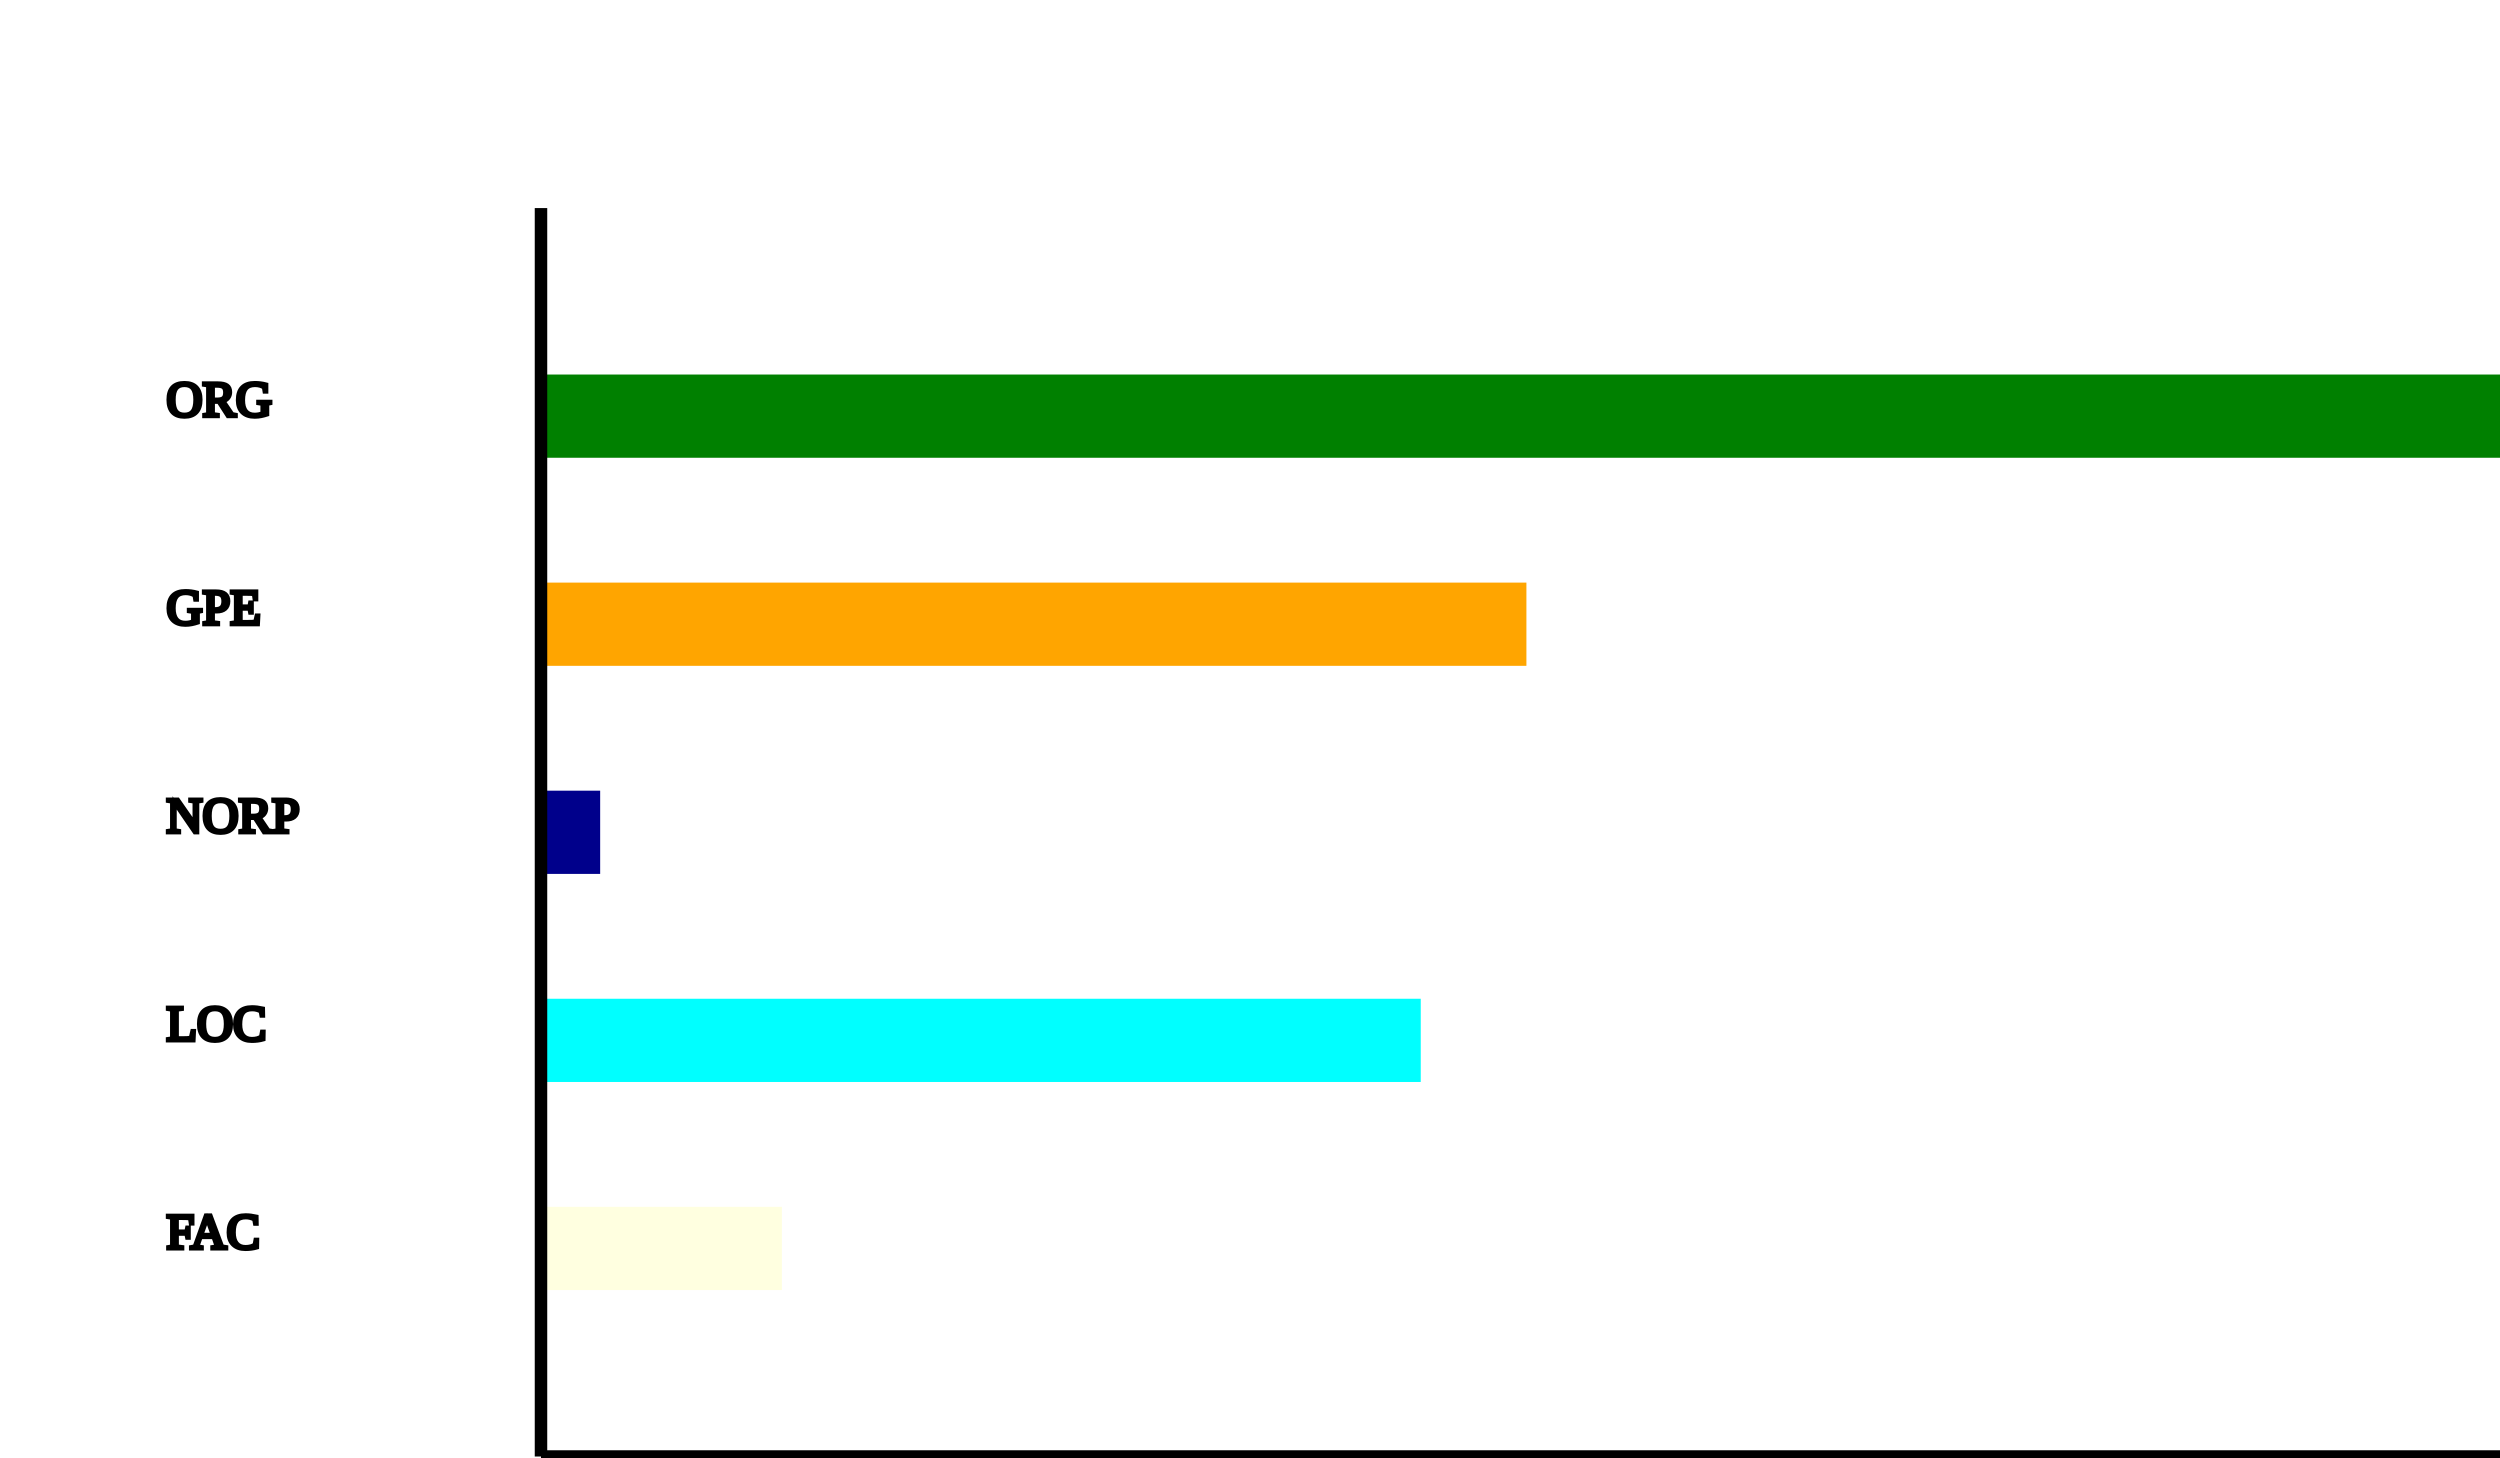
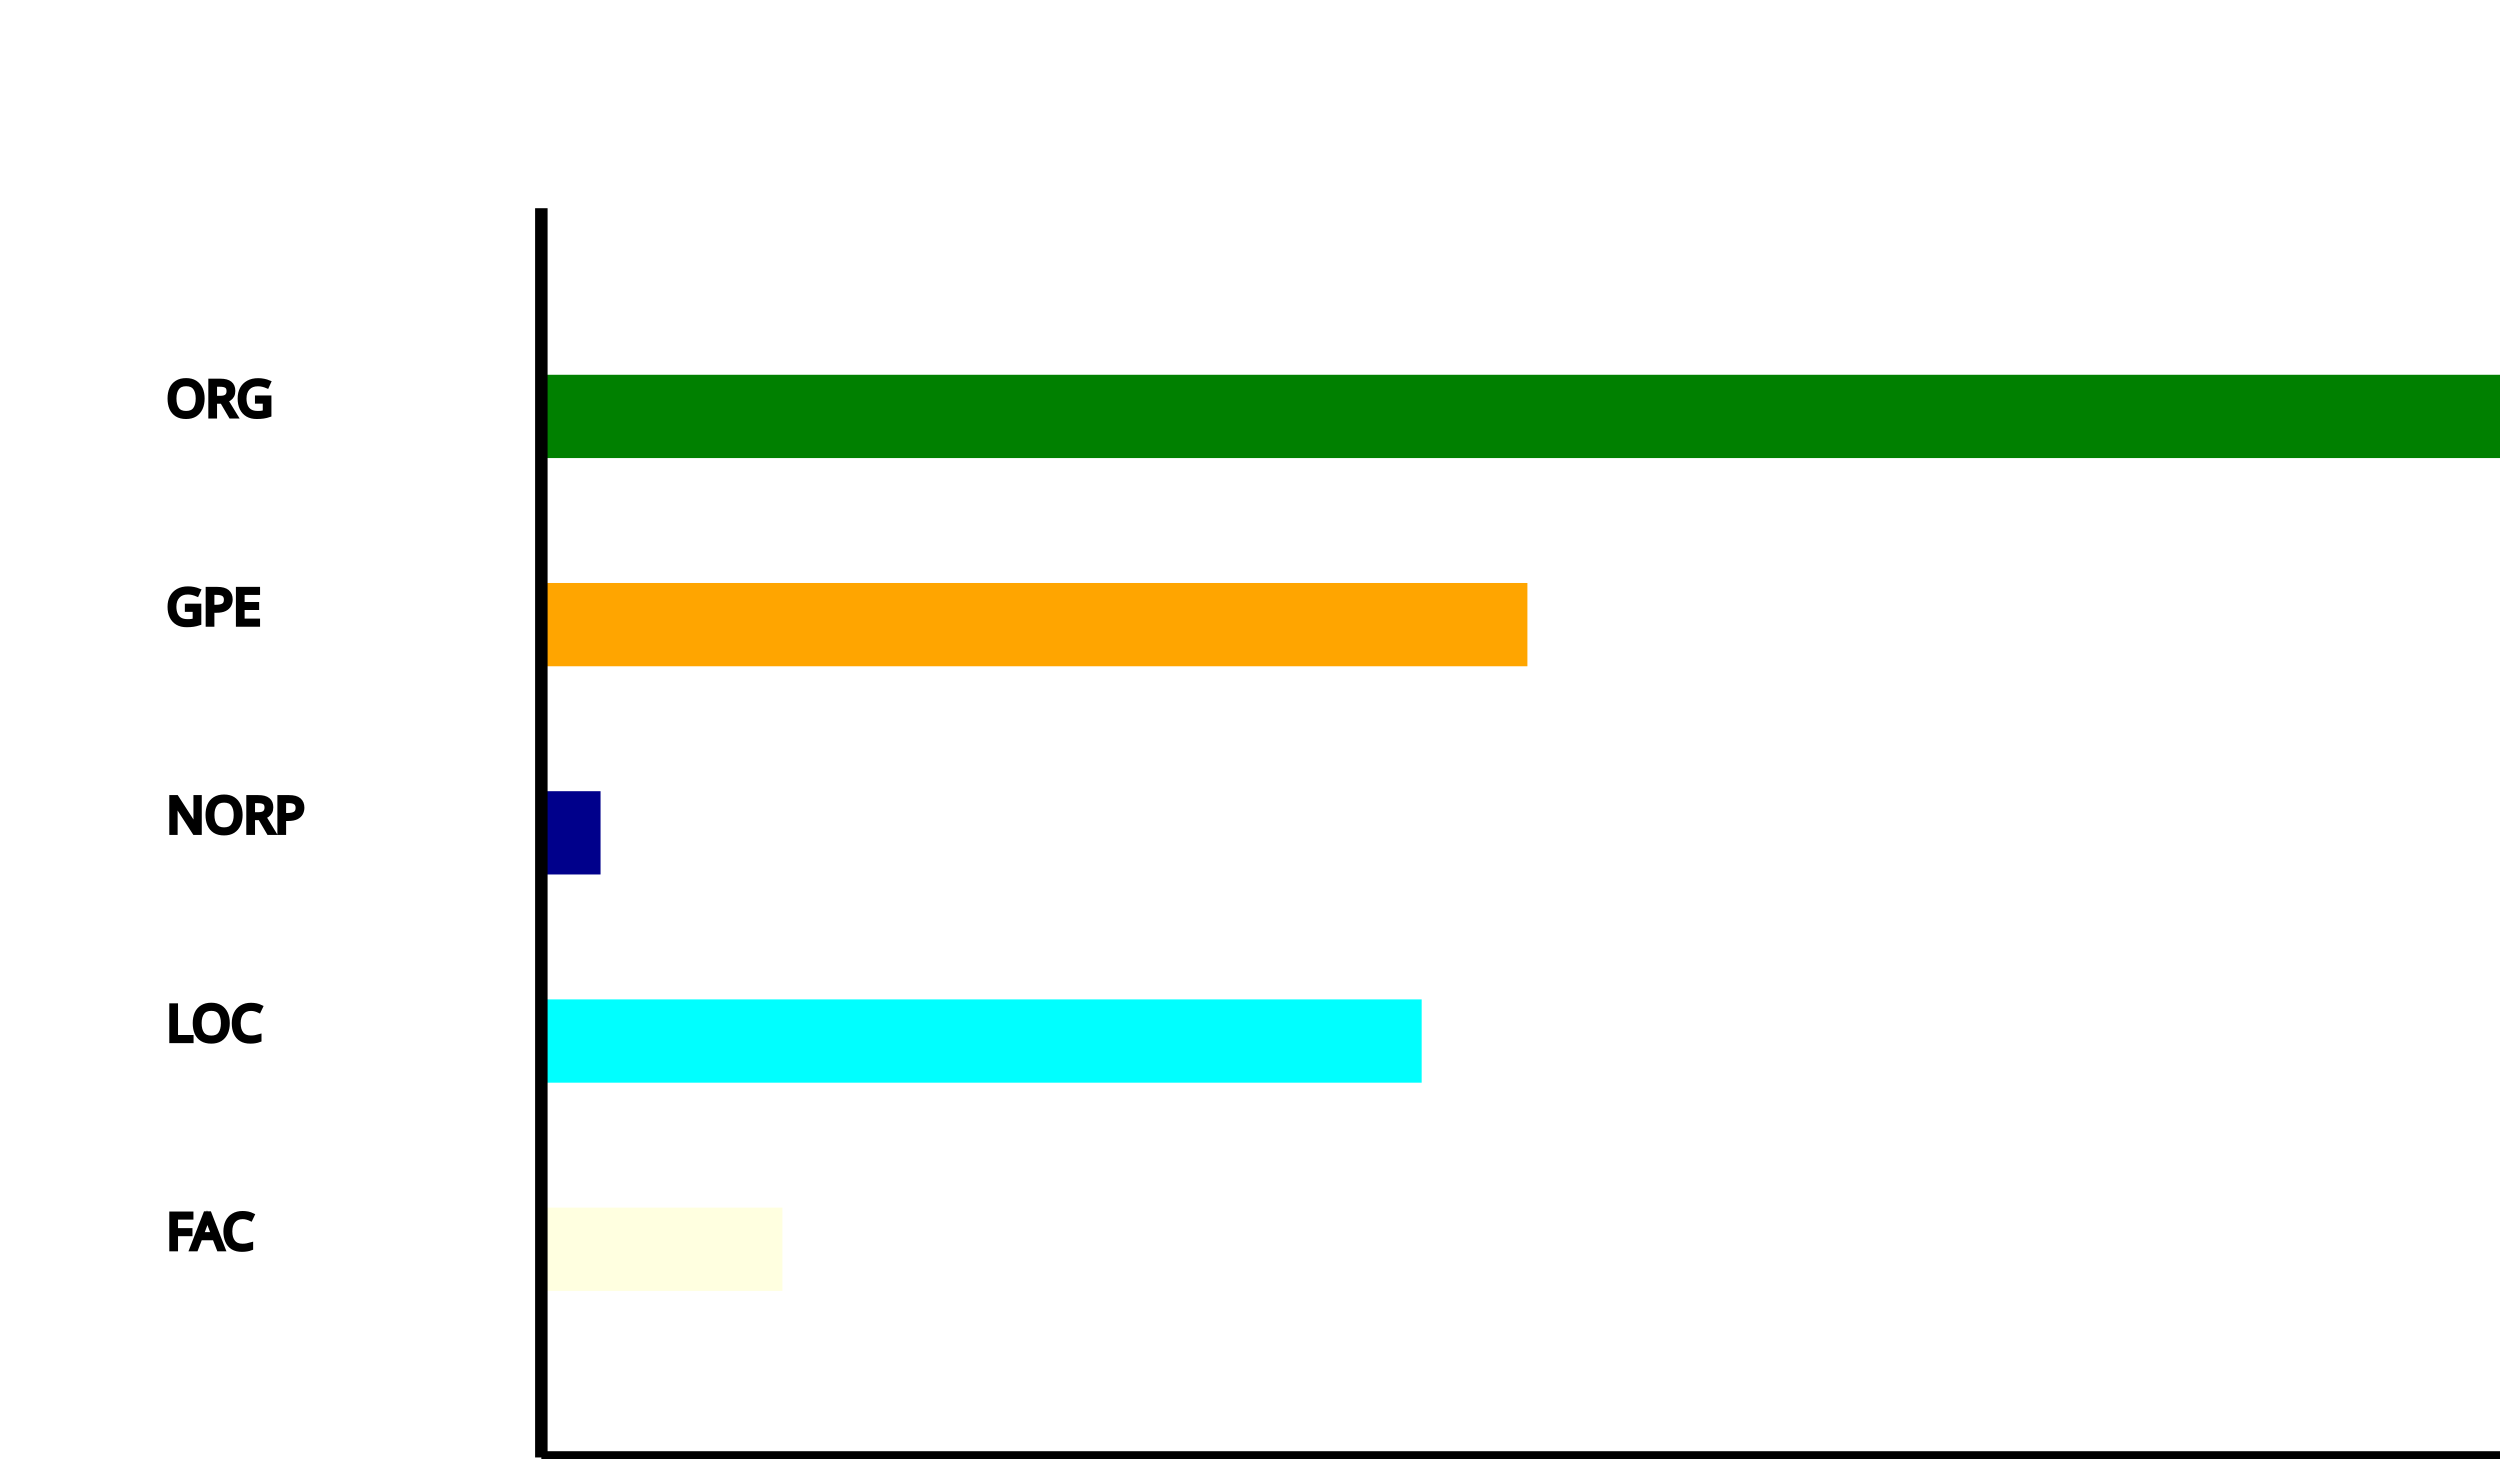
<svg xmlns="http://www.w3.org/2000/svg" width="100%" height="100%">
  <g transform="translate(130, 50)">
    <g id="ORG">
      <line x1="0" y1="50" x2="479.687" y2="50" stroke="green" stroke-width="20" class="displayBars" id="l-ORG">
        
         </line>
-       <text x="-90" y="50" style="stroke: black;" class="textButton" id="t-ORG">ORG</text>
+       <text x="-90" y="50" style="stroke: black;" class="textButton" id="t-ORG" font-family="Calibri">ORG</text>
    </g>
    <g id="GPE">
      <line x1="0" y1="100" x2="236.796" y2="100" stroke="orange" stroke-width="20" class="displayBars" id="l-GPE">
          
         </line>
-       <text x="-90" y="100" style="stroke: black;" class="textButton" id="t-GPE">GPE</text>
+       <text x="-90" y="100" style="stroke: black;" class="textButton" id="t-GPE" font-family="Calibri">GPE</text>
    </g>
    <g id="NORP">
      <line x1="0" y1="150" x2="14.219" y2="150" stroke="darkblue" stroke-width="20" class="displayBars" id="l-NORP">
          
         </line>
-       <text x="-90" y="150" style="stroke: black;" class="textButton" id="t-NORP">NORP</text>
+       <text x="-90" y="150" style="stroke: black;" class="textButton" id="t-NORP" font-family="Calibri">NORP</text>
    </g>
    <g id="LOC">
      <line x1="0" y1="200" x2="211.405" y2="200" stroke="aqua" stroke-width="20" class="displayBars" id="l-LOC">
         
         </line>
-       <text x="-90" y="200" style="stroke: black;" class="textButton" id="t-LOC">LOC</text>
+       <text x="-90" y="200" style="stroke: black;" class="textButton" id="t-LOC" font-family="Calibri">LOC</text>
    </g>
    <g id="FAC">
      <line x1="0" y1="250" x2="57.893" y2="250" stroke="lightyellow" stroke-width="20" class="displayBars" id="l-FAC">
           
         </line>
-       <text x="-90" y="250" style="stroke: black;" class="textButton" id="t-FAC">FAC</text>
+       <text x="-90" y="250" style="stroke: black;" class="textButton" id="t-FAC" font-family="Calibri">FAC</text>
    </g>
    <line x1="0" y1="300" x2="500" y2="300" stroke="black" stroke-width="3" />
    <line x1="0" y1="300" x2="0" y2="0" stroke="black" stroke-width="3" />
    <g>
      <line x1="100" y1="325" x2="100" y2="300" stroke="black" stroke-width="1" />
-       <text style="text-anchor: middle" x="100" y="350">10% </text>
+       <text style="text-anchor: middle" x="100" y="350">10%</text>
    </g>
    <g>
      <line x1="200" y1="325" x2="200" y2="300" stroke="black" stroke-width="1" />
-       <text style="text-anchor: middle" x="200" y="350">20% </text>
+       <text style="text-anchor: middle" x="200" y="350">20%</text>
    </g>
    <g>
      <line x1="300" y1="325" x2="300" y2="300" stroke="black" stroke-width="1" />
-       <text style="text-anchor: middle" x="300" y="350">30% </text>
+       <text style="text-anchor: middle" x="300" y="350">30%</text>
    </g>
    <g>
      <line x1="400" y1="325" x2="400" y2="300" stroke="black" stroke-width="1" />
-       <text style="text-anchor: middle" x="400" y="350">40% </text>
+       <text style="text-anchor: middle" x="400" y="350">40%</text>
    </g>
    <g>
      <line x1="500" y1="325" x2="500" y2="300" stroke="black" stroke-width="1" />
-       <text style="text-anchor: middle" x="500" y="350">50% </text>
+       <text style="text-anchor: middle" x="500" y="350">50%</text>
    </g>
  </g>
</svg>
